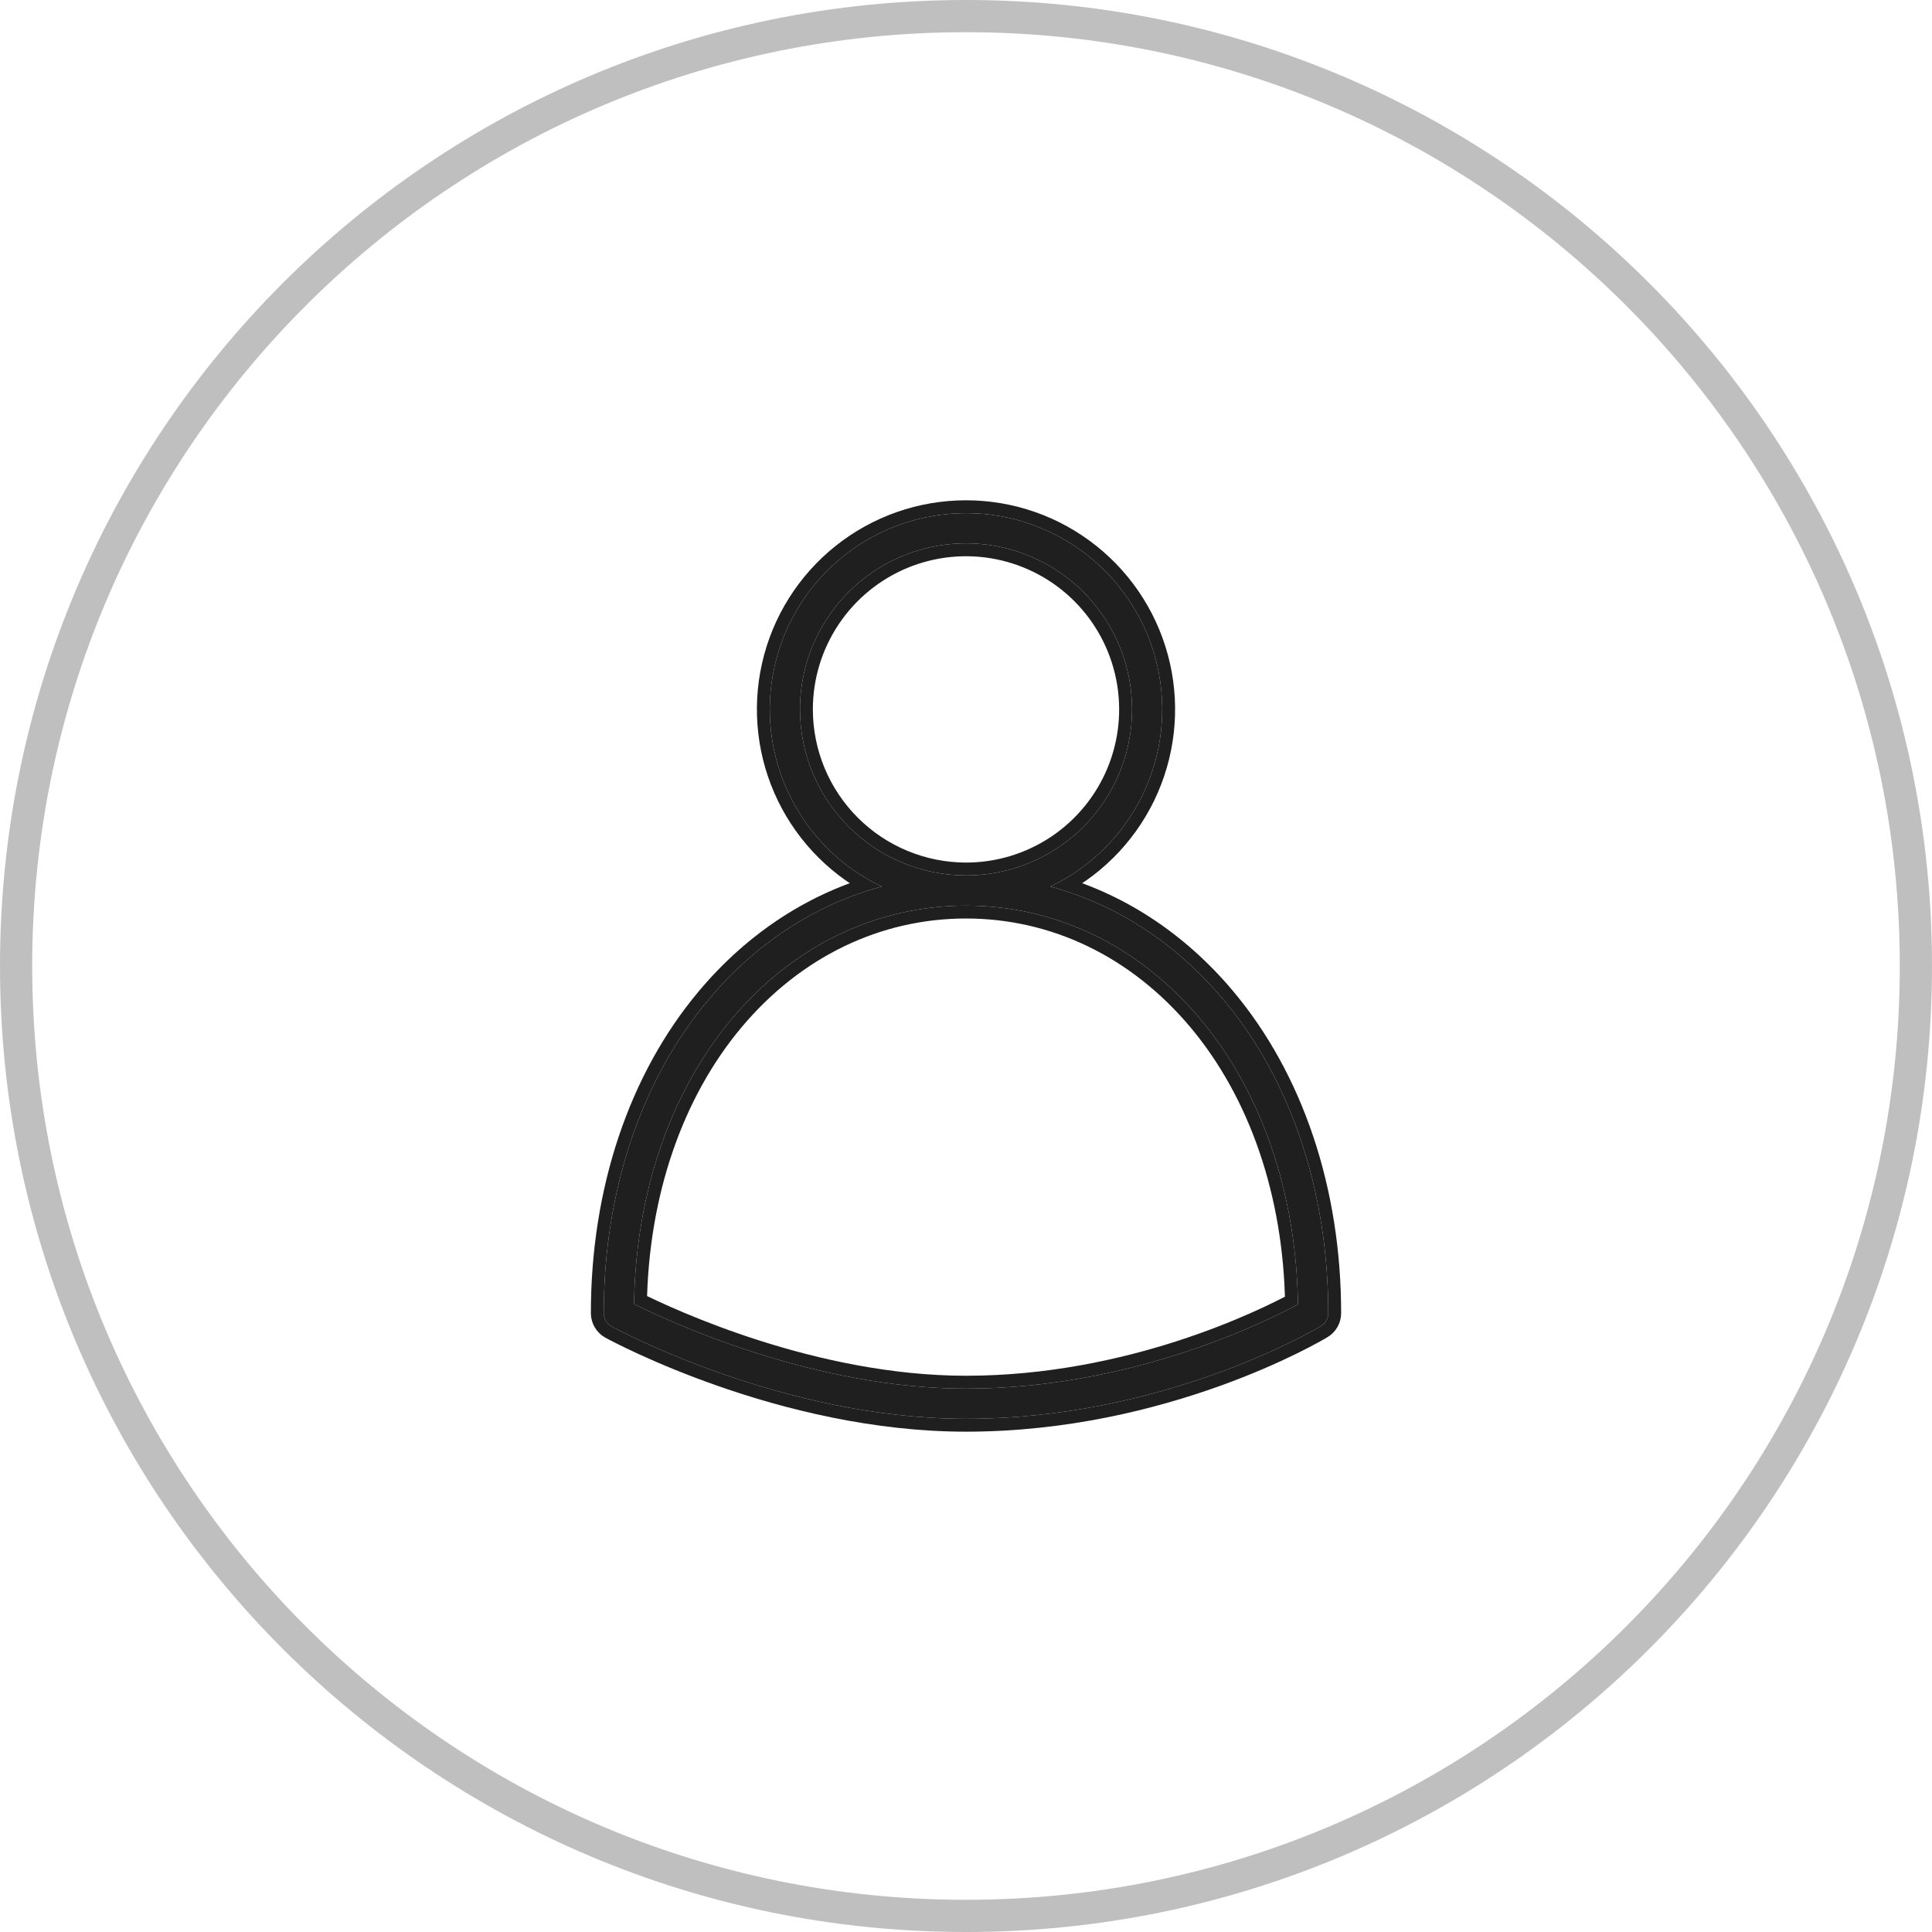
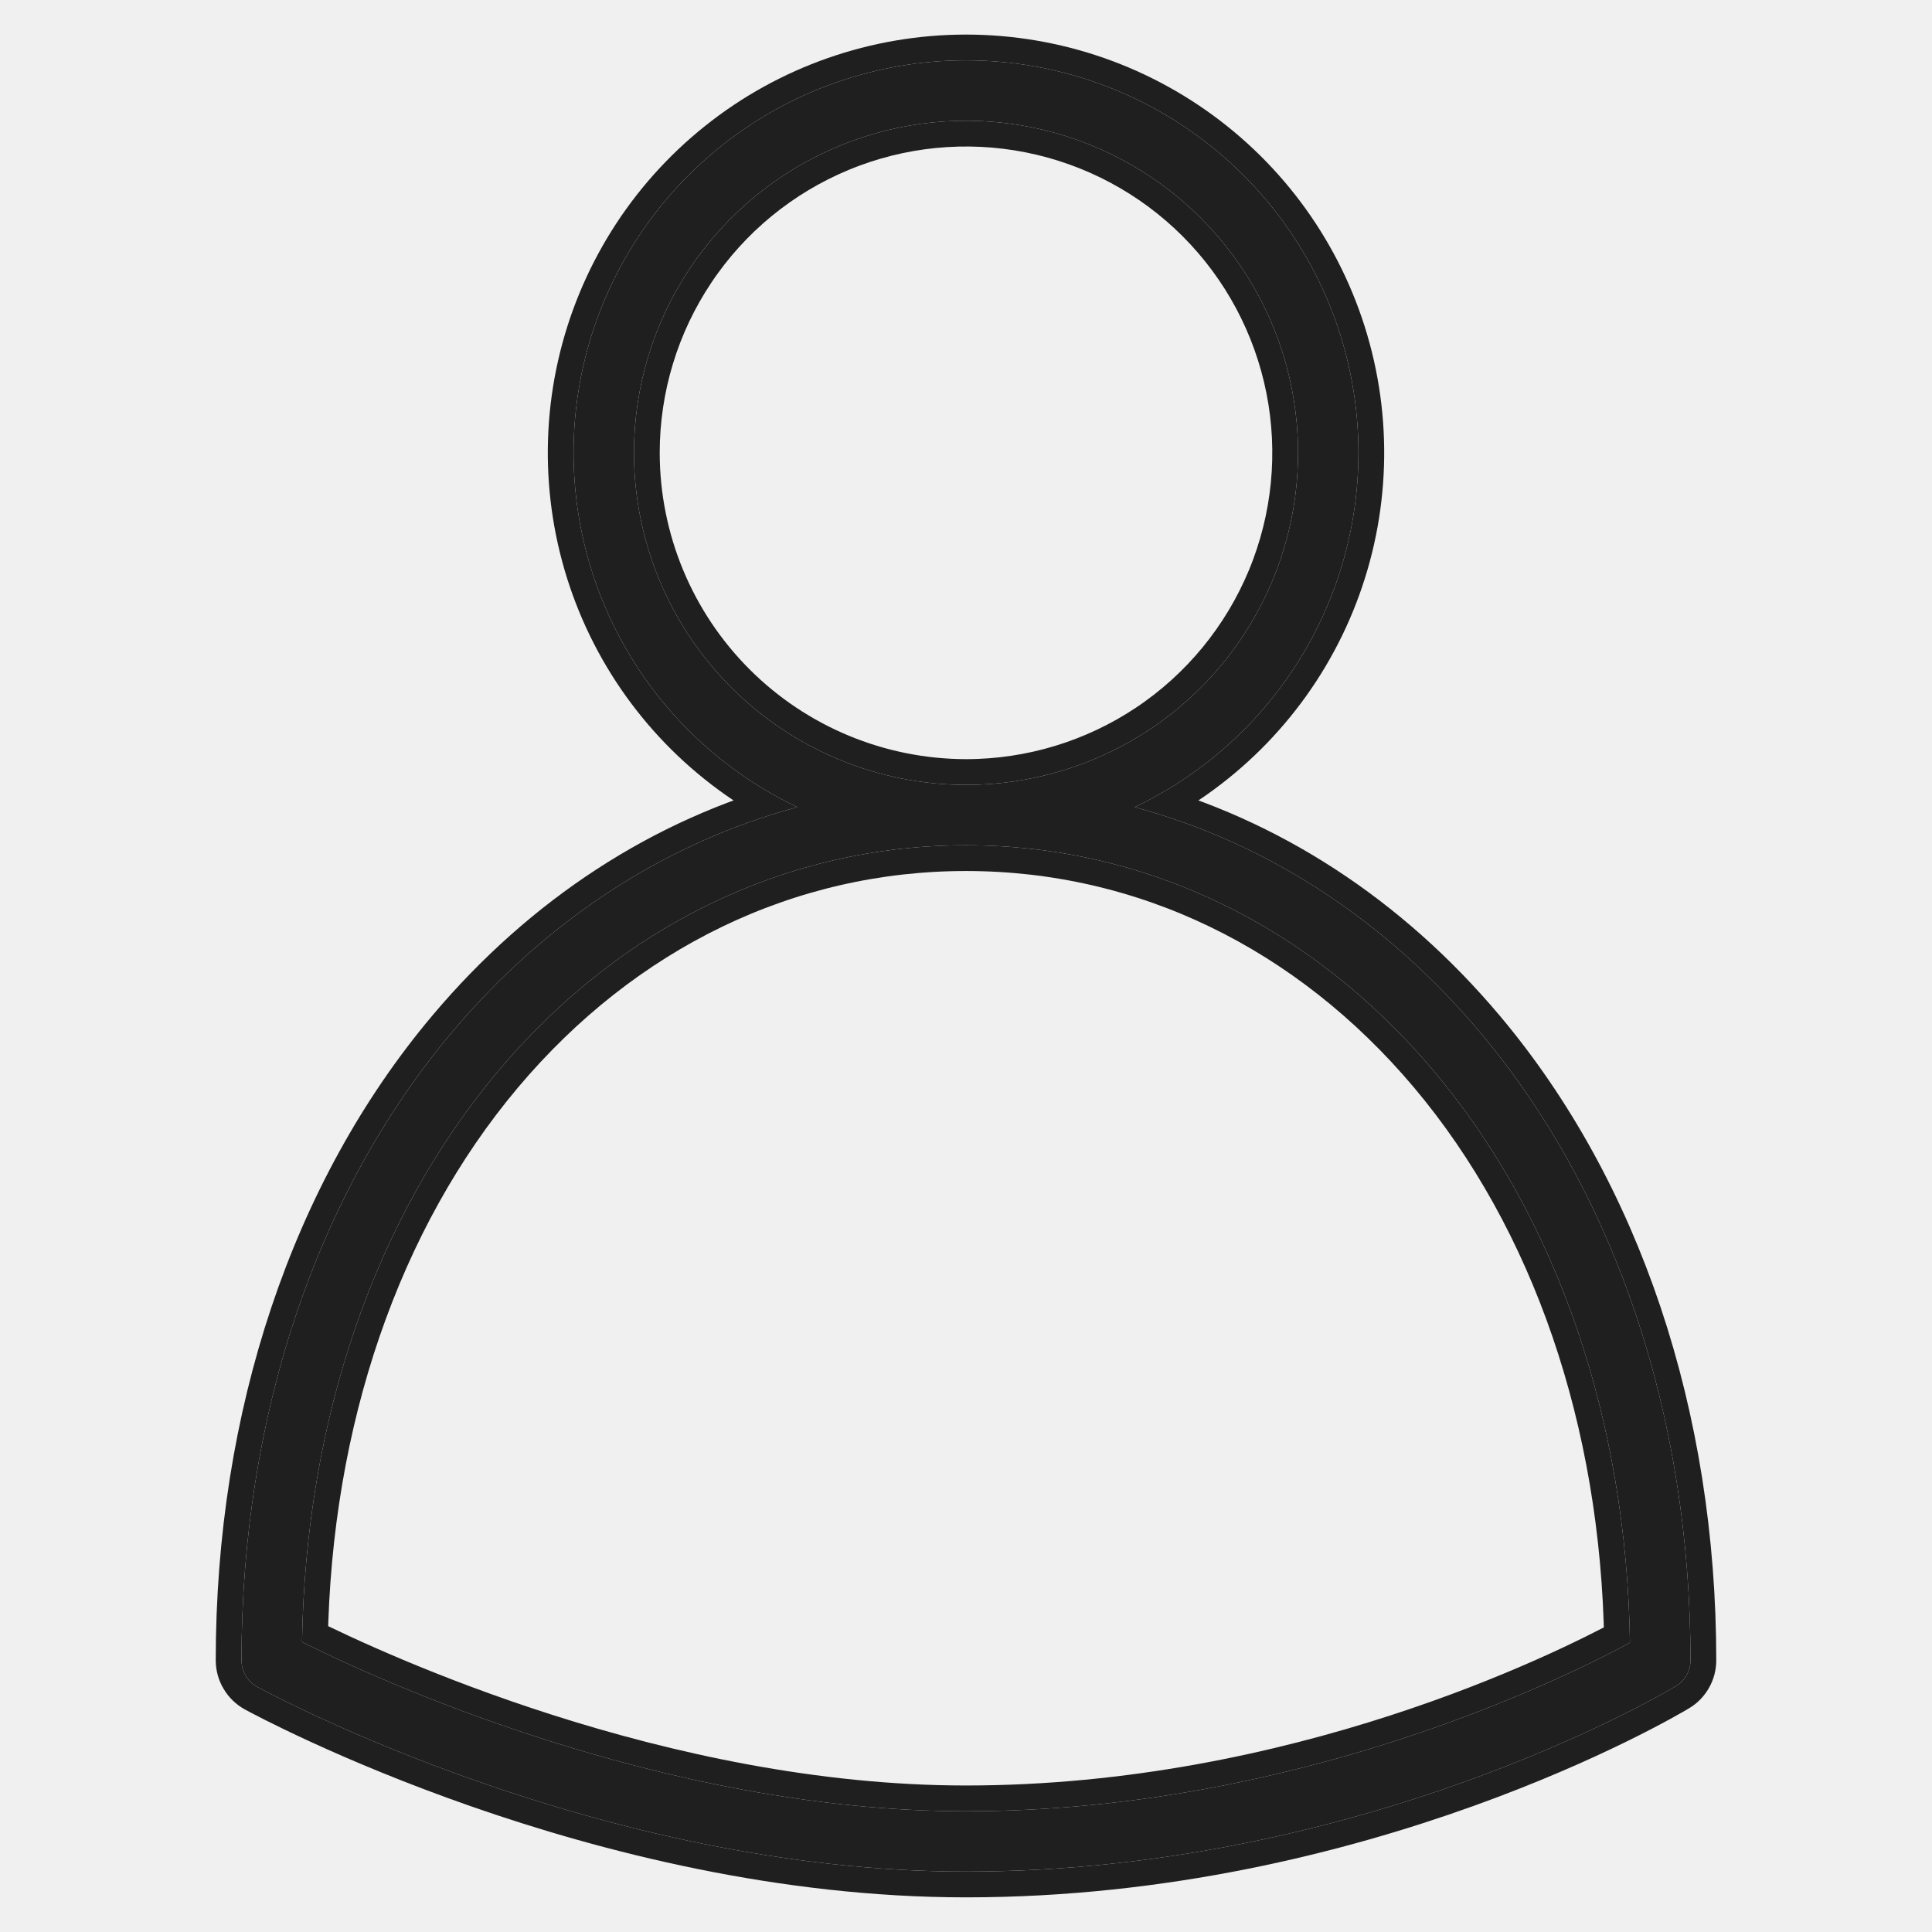
- <svg xmlns="http://www.w3.org/2000/svg" width="60" height="60" viewBox="0 0 60 60" fill="none">
-   <rect width="60" height="60" fill="#E5E5E5" />
-   <g clip-path="url(#clip0_0_1)">
-     <rect width="1280" height="4502" transform="translate(-1095 -88)" fill="white" />
-     <circle cx="30" cy="30" r="29.5" fill="white" stroke="#BFBFBF" />
-     <mask id="path-2-outside-1_0_1" maskUnits="userSpaceOnUse" x="17.75" y="14.937" width="24" height="30" fill="black">
-       <rect fill="white" x="17.75" y="14.937" width="24" height="30" />
-       <path d="M18.994 41.193C19.209 41.31 24.321 44.062 30 44.062C36.153 44.062 40.827 41.301 41.022 41.183C41.092 41.142 41.149 41.083 41.189 41.012C41.229 40.942 41.25 40.862 41.25 40.781C41.25 36.996 40.089 33.533 37.982 31.029C36.508 29.277 34.658 28.083 32.619 27.533C33.867 26.939 34.877 25.937 35.481 24.694C36.085 23.45 36.249 22.037 35.944 20.688C35.639 19.339 34.885 18.134 33.805 17.271C32.725 16.407 31.383 15.937 30 15.937C28.617 15.937 27.275 16.407 26.195 17.271C25.115 18.134 24.36 19.339 24.056 20.688C23.751 22.037 23.915 23.45 24.519 24.694C25.123 25.937 26.133 26.939 27.381 27.533C25.341 28.083 23.492 29.277 22.018 31.029C19.911 33.533 18.75 36.996 18.75 40.781C18.75 40.865 18.773 40.948 18.816 41.02C18.859 41.093 18.92 41.152 18.994 41.193V41.193ZM24.844 22.031C24.844 21.011 25.146 20.015 25.713 19.167C26.279 18.319 27.085 17.658 28.027 17.267C28.969 16.877 30.006 16.775 31.006 16.974C32.006 17.173 32.925 17.664 33.646 18.385C34.367 19.106 34.858 20.025 35.057 21.025C35.256 22.026 35.154 23.062 34.764 24.005C34.373 24.947 33.713 25.752 32.865 26.319C32.017 26.885 31.02 27.188 30 27.188C28.633 27.186 27.322 26.642 26.356 25.676C25.389 24.709 24.845 23.398 24.844 22.031V22.031ZM22.735 31.632C24.639 29.371 27.218 28.125 30 28.125C32.782 28.125 35.361 29.371 37.265 31.632C39.18 33.908 40.256 37.051 40.31 40.508C39.307 41.051 35.139 43.125 30 43.125C25.247 43.125 20.771 41.038 19.69 40.497C19.746 37.044 20.822 33.906 22.735 31.632Z" />
-     </mask>
-     <path d="M18.994 41.193C19.209 41.31 24.321 44.062 30 44.062C36.153 44.062 40.827 41.301 41.022 41.183C41.092 41.142 41.149 41.083 41.189 41.012C41.229 40.942 41.25 40.862 41.25 40.781C41.25 36.996 40.089 33.533 37.982 31.029C36.508 29.277 34.658 28.083 32.619 27.533C33.867 26.939 34.877 25.937 35.481 24.694C36.085 23.45 36.249 22.037 35.944 20.688C35.639 19.339 34.885 18.134 33.805 17.271C32.725 16.407 31.383 15.937 30 15.937C28.617 15.937 27.275 16.407 26.195 17.271C25.115 18.134 24.36 19.339 24.056 20.688C23.751 22.037 23.915 23.45 24.519 24.694C25.123 25.937 26.133 26.939 27.381 27.533C25.341 28.083 23.492 29.277 22.018 31.029C19.911 33.533 18.75 36.996 18.75 40.781C18.75 40.865 18.773 40.948 18.816 41.02C18.859 41.093 18.92 41.152 18.994 41.193V41.193ZM24.844 22.031C24.844 21.011 25.146 20.015 25.713 19.167C26.279 18.319 27.085 17.658 28.027 17.267C28.969 16.877 30.006 16.775 31.006 16.974C32.006 17.173 32.925 17.664 33.646 18.385C34.367 19.106 34.858 20.025 35.057 21.025C35.256 22.026 35.154 23.062 34.764 24.005C34.373 24.947 33.713 25.752 32.865 26.319C32.017 26.885 31.02 27.188 30 27.188C28.633 27.186 27.322 26.642 26.356 25.676C25.389 24.709 24.845 23.398 24.844 22.031V22.031ZM22.735 31.632C24.639 29.371 27.218 28.125 30 28.125C32.782 28.125 35.361 29.371 37.265 31.632C39.18 33.908 40.256 37.051 40.31 40.508C39.307 41.051 35.139 43.125 30 43.125C25.247 43.125 20.771 41.038 19.69 40.497C19.746 37.044 20.822 33.906 22.735 31.632Z" fill="#1F1F1F" />
-     <path d="M18.994 41.193C19.209 41.31 24.321 44.062 30 44.062C36.153 44.062 40.827 41.301 41.022 41.183C41.092 41.142 41.149 41.083 41.189 41.012C41.229 40.942 41.25 40.862 41.25 40.781C41.25 36.996 40.089 33.533 37.982 31.029C36.508 29.277 34.658 28.083 32.619 27.533C33.867 26.939 34.877 25.937 35.481 24.694C36.085 23.45 36.249 22.037 35.944 20.688C35.639 19.339 34.885 18.134 33.805 17.271C32.725 16.407 31.383 15.937 30 15.937C28.617 15.937 27.275 16.407 26.195 17.271C25.115 18.134 24.36 19.339 24.056 20.688C23.751 22.037 23.915 23.45 24.519 24.694C25.123 25.937 26.133 26.939 27.381 27.533C25.341 28.083 23.492 29.277 22.018 31.029C19.911 33.533 18.75 36.996 18.75 40.781C18.75 40.865 18.773 40.948 18.816 41.02C18.859 41.093 18.92 41.152 18.994 41.193V41.193ZM24.844 22.031C24.844 21.011 25.146 20.015 25.713 19.167C26.279 18.319 27.085 17.658 28.027 17.267C28.969 16.877 30.006 16.775 31.006 16.974C32.006 17.173 32.925 17.664 33.646 18.385C34.367 19.106 34.858 20.025 35.057 21.025C35.256 22.026 35.154 23.062 34.764 24.005C34.373 24.947 33.713 25.752 32.865 26.319C32.017 26.885 31.02 27.188 30 27.188C28.633 27.186 27.322 26.642 26.356 25.676C25.389 24.709 24.845 23.398 24.844 22.031V22.031ZM22.735 31.632C24.639 29.371 27.218 28.125 30 28.125C32.782 28.125 35.361 29.371 37.265 31.632C39.18 33.908 40.256 37.051 40.31 40.508C39.307 41.051 35.139 43.125 30 43.125C25.247 43.125 20.771 41.038 19.69 40.497C19.746 37.044 20.822 33.906 22.735 31.632Z" stroke="#1F1F1F" stroke-width="0.8" mask="url(#path-2-outside-1_0_1)" />
-   </g>
-   <defs>
-     <clipPath id="clip0_0_1">
-       <rect width="1280" height="4502" fill="white" transform="translate(-1095 -88)" />
-     </clipPath>
-   </defs>
+ <svg xmlns="http://www.w3.org/2000/svg" width="30" height="30" viewBox="0 0 30 30" fill="none">
+   <mask id="path-1-outside-1_8_4" maskUnits="userSpaceOnUse" x="2.75" y="-0.063" width="24" height="30" fill="black">
+     <rect fill="white" x="2.75" y="-0.063" width="24" height="30" />
+     <path d="M3.994 26.193C4.209 26.31 9.321 29.062 15 29.062C21.153 29.062 25.826 26.301 26.022 26.183C26.092 26.142 26.149 26.083 26.189 26.012C26.229 25.942 26.25 25.862 26.25 25.781C26.25 21.997 25.089 18.533 22.982 16.029C21.508 14.277 19.659 13.083 17.619 12.533C18.867 11.939 19.877 10.937 20.481 9.694C21.085 8.45 21.249 7.037 20.944 5.688C20.64 4.339 19.885 3.134 18.805 2.271C17.725 1.407 16.383 0.937 15 0.937C13.617 0.937 12.275 1.407 11.195 2.271C10.115 3.134 9.361 4.339 9.056 5.688C8.751 7.037 8.915 8.45 9.519 9.694C10.123 10.937 11.133 11.939 12.381 12.533C10.341 13.083 8.492 14.277 7.018 16.029C4.911 18.533 3.75 21.997 3.75 25.781C3.75 25.866 3.773 25.948 3.816 26.02C3.859 26.093 3.92 26.152 3.994 26.193V26.193ZM9.844 7.031C9.844 6.011 10.146 5.015 10.713 4.167C11.279 3.319 12.085 2.658 13.027 2.268C13.969 1.877 15.006 1.775 16.006 1.974C17.006 2.173 17.925 2.664 18.646 3.385C19.367 4.106 19.858 5.025 20.057 6.025C20.256 7.026 20.154 8.062 19.764 9.004C19.373 9.947 18.713 10.752 17.865 11.319C17.017 11.885 16.02 12.188 15 12.188C13.633 12.186 12.322 11.642 11.356 10.676C10.389 9.709 9.845 8.398 9.844 7.031V7.031ZM7.735 16.632C9.639 14.371 12.218 13.125 15 13.125C17.782 13.125 20.361 14.371 22.265 16.632C24.18 18.908 25.256 22.051 25.31 25.508C24.307 26.051 20.139 28.125 15 28.125C10.248 28.125 5.771 26.038 4.69 25.497C4.746 22.044 5.822 18.906 7.735 16.632Z" />
+   </mask>
+   <path d="M3.994 26.193C4.209 26.31 9.321 29.062 15 29.062C21.153 29.062 25.826 26.301 26.022 26.183C26.092 26.142 26.149 26.083 26.189 26.012C26.229 25.942 26.25 25.862 26.25 25.781C26.25 21.997 25.089 18.533 22.982 16.029C21.508 14.277 19.659 13.083 17.619 12.533C18.867 11.939 19.877 10.937 20.481 9.694C21.085 8.45 21.249 7.037 20.944 5.688C20.64 4.339 19.885 3.134 18.805 2.271C17.725 1.407 16.383 0.937 15 0.937C13.617 0.937 12.275 1.407 11.195 2.271C10.115 3.134 9.361 4.339 9.056 5.688C8.751 7.037 8.915 8.45 9.519 9.694C10.123 10.937 11.133 11.939 12.381 12.533C10.341 13.083 8.492 14.277 7.018 16.029C4.911 18.533 3.75 21.997 3.75 25.781C3.75 25.866 3.773 25.948 3.816 26.02C3.859 26.093 3.92 26.152 3.994 26.193V26.193ZM9.844 7.031C9.844 6.011 10.146 5.015 10.713 4.167C11.279 3.319 12.085 2.658 13.027 2.268C13.969 1.877 15.006 1.775 16.006 1.974C17.006 2.173 17.925 2.664 18.646 3.385C19.367 4.106 19.858 5.025 20.057 6.025C20.256 7.026 20.154 8.062 19.764 9.004C19.373 9.947 18.713 10.752 17.865 11.319C17.017 11.885 16.02 12.188 15 12.188C13.633 12.186 12.322 11.642 11.356 10.676C10.389 9.709 9.845 8.398 9.844 7.031V7.031ZM7.735 16.632C9.639 14.371 12.218 13.125 15 13.125C17.782 13.125 20.361 14.371 22.265 16.632C24.18 18.908 25.256 22.051 25.31 25.508C24.307 26.051 20.139 28.125 15 28.125C10.248 28.125 5.771 26.038 4.69 25.497C4.746 22.044 5.822 18.906 7.735 16.632Z" fill="#1F1F1F" />
+   <path d="M3.994 26.193C4.209 26.31 9.321 29.062 15 29.062C21.153 29.062 25.826 26.301 26.022 26.183C26.092 26.142 26.149 26.083 26.189 26.012C26.229 25.942 26.25 25.862 26.25 25.781C26.25 21.997 25.089 18.533 22.982 16.029C21.508 14.277 19.659 13.083 17.619 12.533C18.867 11.939 19.877 10.937 20.481 9.694C21.085 8.45 21.249 7.037 20.944 5.688C20.64 4.339 19.885 3.134 18.805 2.271C17.725 1.407 16.383 0.937 15 0.937C13.617 0.937 12.275 1.407 11.195 2.271C10.115 3.134 9.361 4.339 9.056 5.688C8.751 7.037 8.915 8.45 9.519 9.694C10.123 10.937 11.133 11.939 12.381 12.533C10.341 13.083 8.492 14.277 7.018 16.029C4.911 18.533 3.75 21.997 3.75 25.781C3.75 25.866 3.773 25.948 3.816 26.02C3.859 26.093 3.92 26.152 3.994 26.193V26.193ZM9.844 7.031C9.844 6.011 10.146 5.015 10.713 4.167C11.279 3.319 12.085 2.658 13.027 2.268C13.969 1.877 15.006 1.775 16.006 1.974C17.006 2.173 17.925 2.664 18.646 3.385C19.367 4.106 19.858 5.025 20.057 6.025C20.256 7.026 20.154 8.062 19.764 9.004C19.373 9.947 18.713 10.752 17.865 11.319C17.017 11.885 16.02 12.188 15 12.188C13.633 12.186 12.322 11.642 11.356 10.676C10.389 9.709 9.845 8.398 9.844 7.031V7.031ZM7.735 16.632C9.639 14.371 12.218 13.125 15 13.125C17.782 13.125 20.361 14.371 22.265 16.632C24.18 18.908 25.256 22.051 25.31 25.508C24.307 26.051 20.139 28.125 15 28.125C10.248 28.125 5.771 26.038 4.69 25.497C4.746 22.044 5.822 18.906 7.735 16.632Z" stroke="#1F1F1F" stroke-width="0.8" mask="url(#path-1-outside-1_8_4)" />
</svg>
